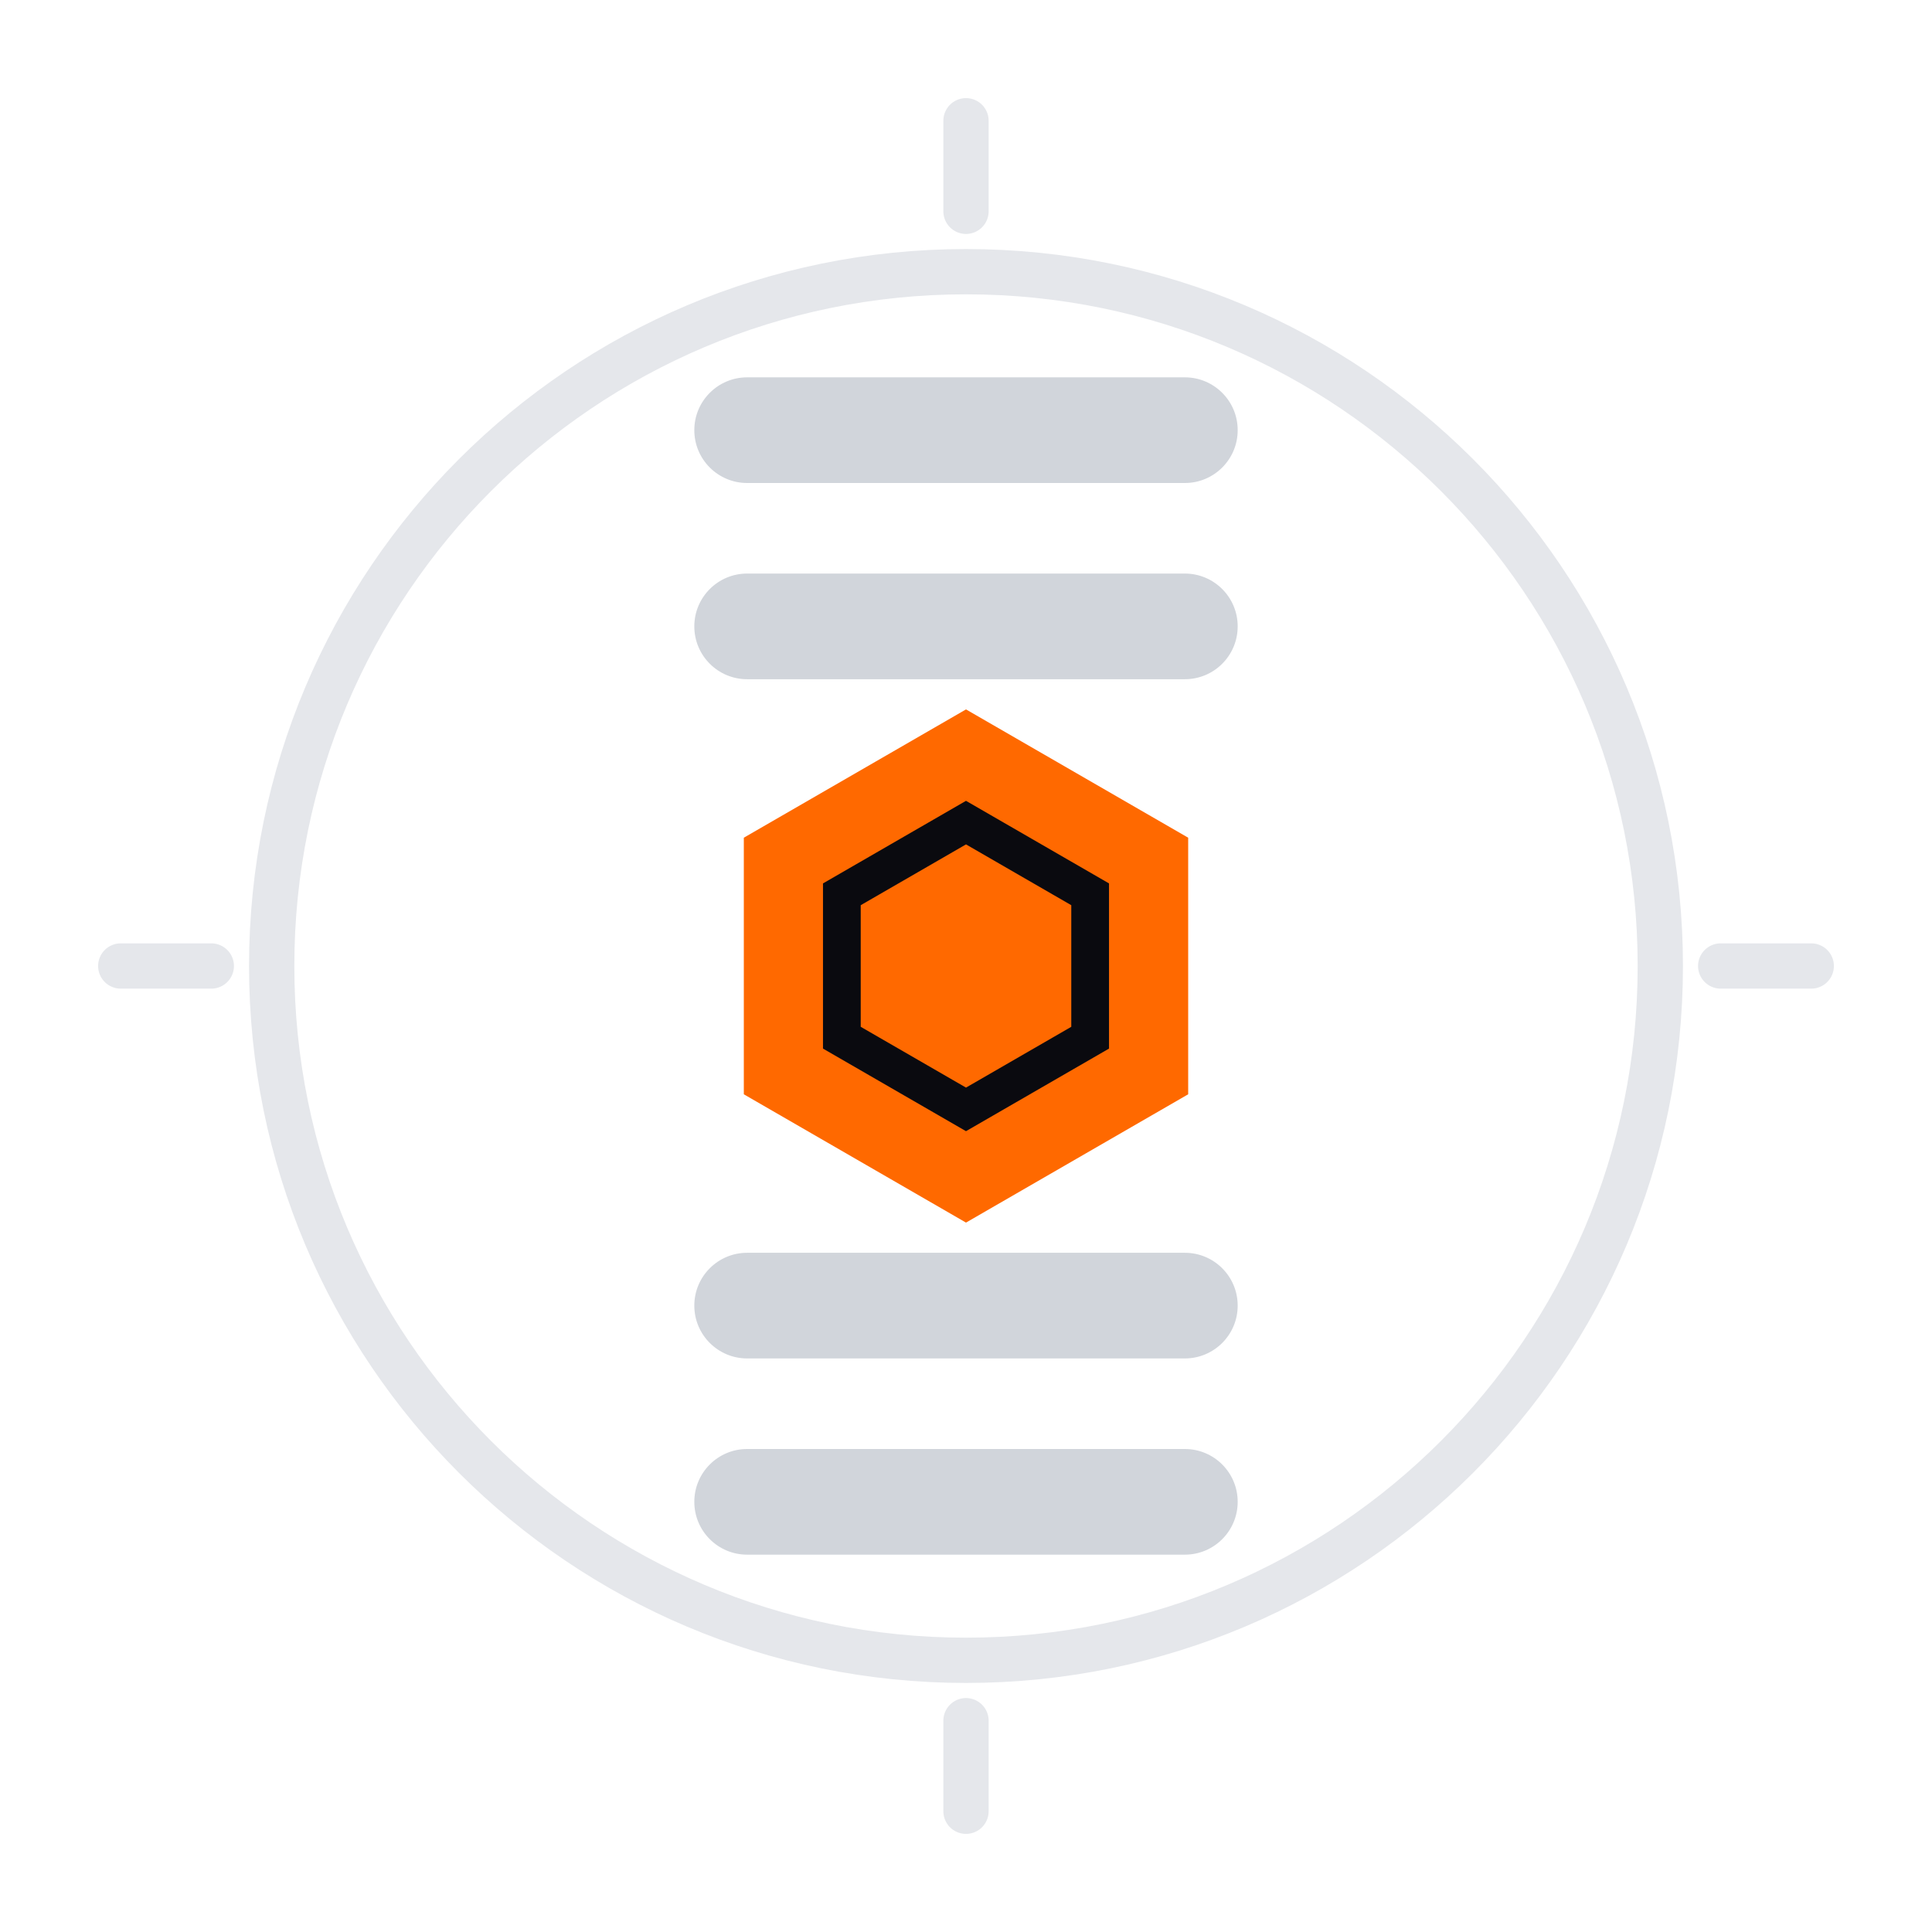
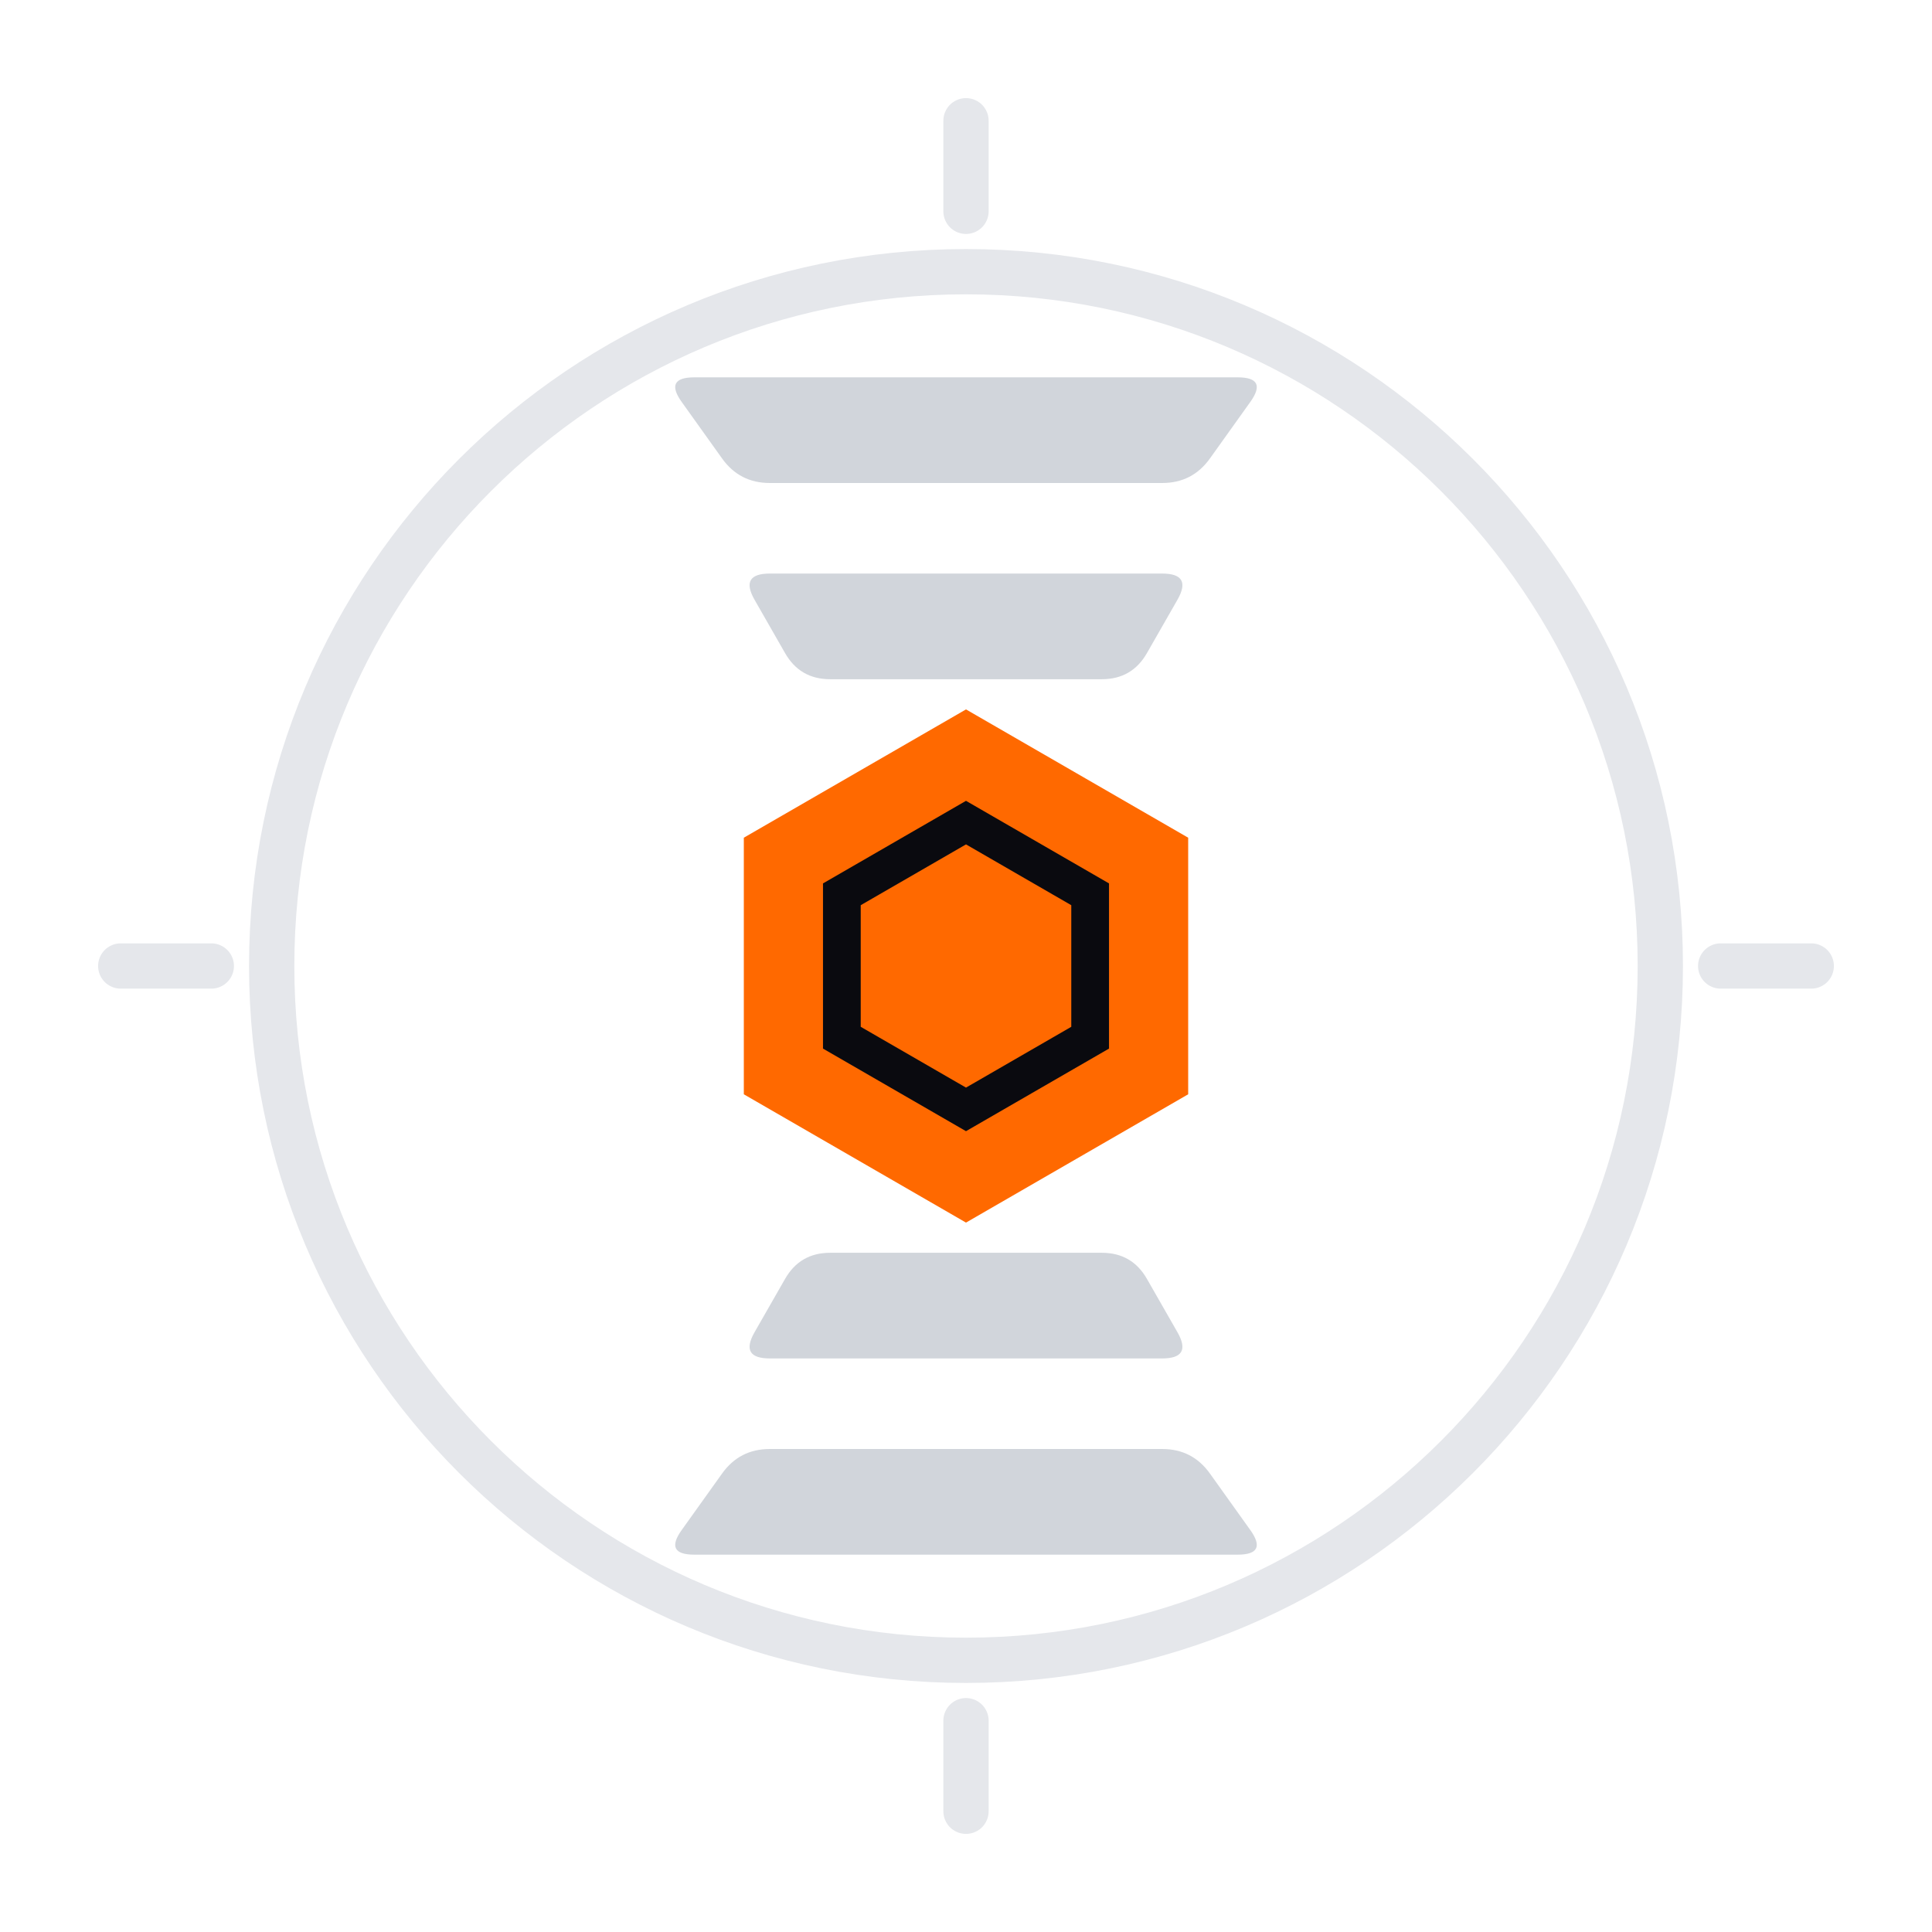
<svg xmlns="http://www.w3.org/2000/svg" viewBox="0 0 256 256" width="256" height="256" role="img" aria-label="Layer Containment mark">
  <g stroke="#E5E7EB" stroke-width="6" fill="none" stroke-linecap="round">
    <circle cx="128" cy="128" r="92" />
    <line x1="128" y1="16" x2="128" y2="28" />
    <line x1="128" y1="228" x2="128" y2="240" />
    <line x1="16" y1="128" x2="28" y2="128" />
    <line x1="228" y1="128" x2="240" y2="128" />
  </g>
  <g fill="#D1D5DB">
-     <rect x="92" y="50" width="72" height="14" rx="7" />
-     <rect x="92" y="76" width="72" height="14" rx="7" />
-     <rect x="92" y="166" width="72" height="14" rx="7" />
-     <rect x="92" y="192" width="72" height="14" rx="7" />
+     <path d="M 92.00 50.00 L 164.00 50.00 Q 168.00 50.00 165.68 53.25 L 160.32 60.75 Q 158.00 64.00 154.00 64.00 L 102.00 64.00 Q 98.00 64.00 95.68 60.75 L 90.32 53.25 Q 88.00 50.00 92.00 50.00 Z" />
+     <path d="M 102.00 76.00 L 154.00 76.00 Q 158.00 76.00 156.02 79.47 L 151.98 86.53 Q 150.00 90.00 146.00 90.00 L 110.00 90.00 Q 106.00 90.00 104.02 86.53 L 99.98 79.47 Q 98.00 76.00 102.00 76.00 Z" />
+     <path d="M 110.00 166.00 L 146.00 166.00 Q 150.00 166.00 151.98 169.47 L 156.02 176.53 Q 158.00 180.00 154.00 180.00 L 102.00 180.00 Q 98.00 180.00 99.98 176.53 L 104.02 169.47 Q 106.00 166.00 110.00 166.00 Z" />
+     <path d="M 102.00 192.00 L 154.00 192.00 Q 158.00 192.00 160.32 195.25 L 165.68 202.75 Q 168.00 206.00 164.00 206.00 L 92.00 206.00 Q 88.00 206.00 90.32 202.75 L 95.68 195.25 Q 98.00 192.00 102.00 192.00 Z" />
  </g>
  <polygon points="128,94 157.44,111 157.44,145 128,162 98.56,145 98.56,111" fill="#FF6900" />
  <polygon points="128,109 144.45,118.5 144.45,137.5 128,147 111.55,137.5 111.55,118.5" fill="none" stroke="#0A0A0F" stroke-width="5" />
</svg>
